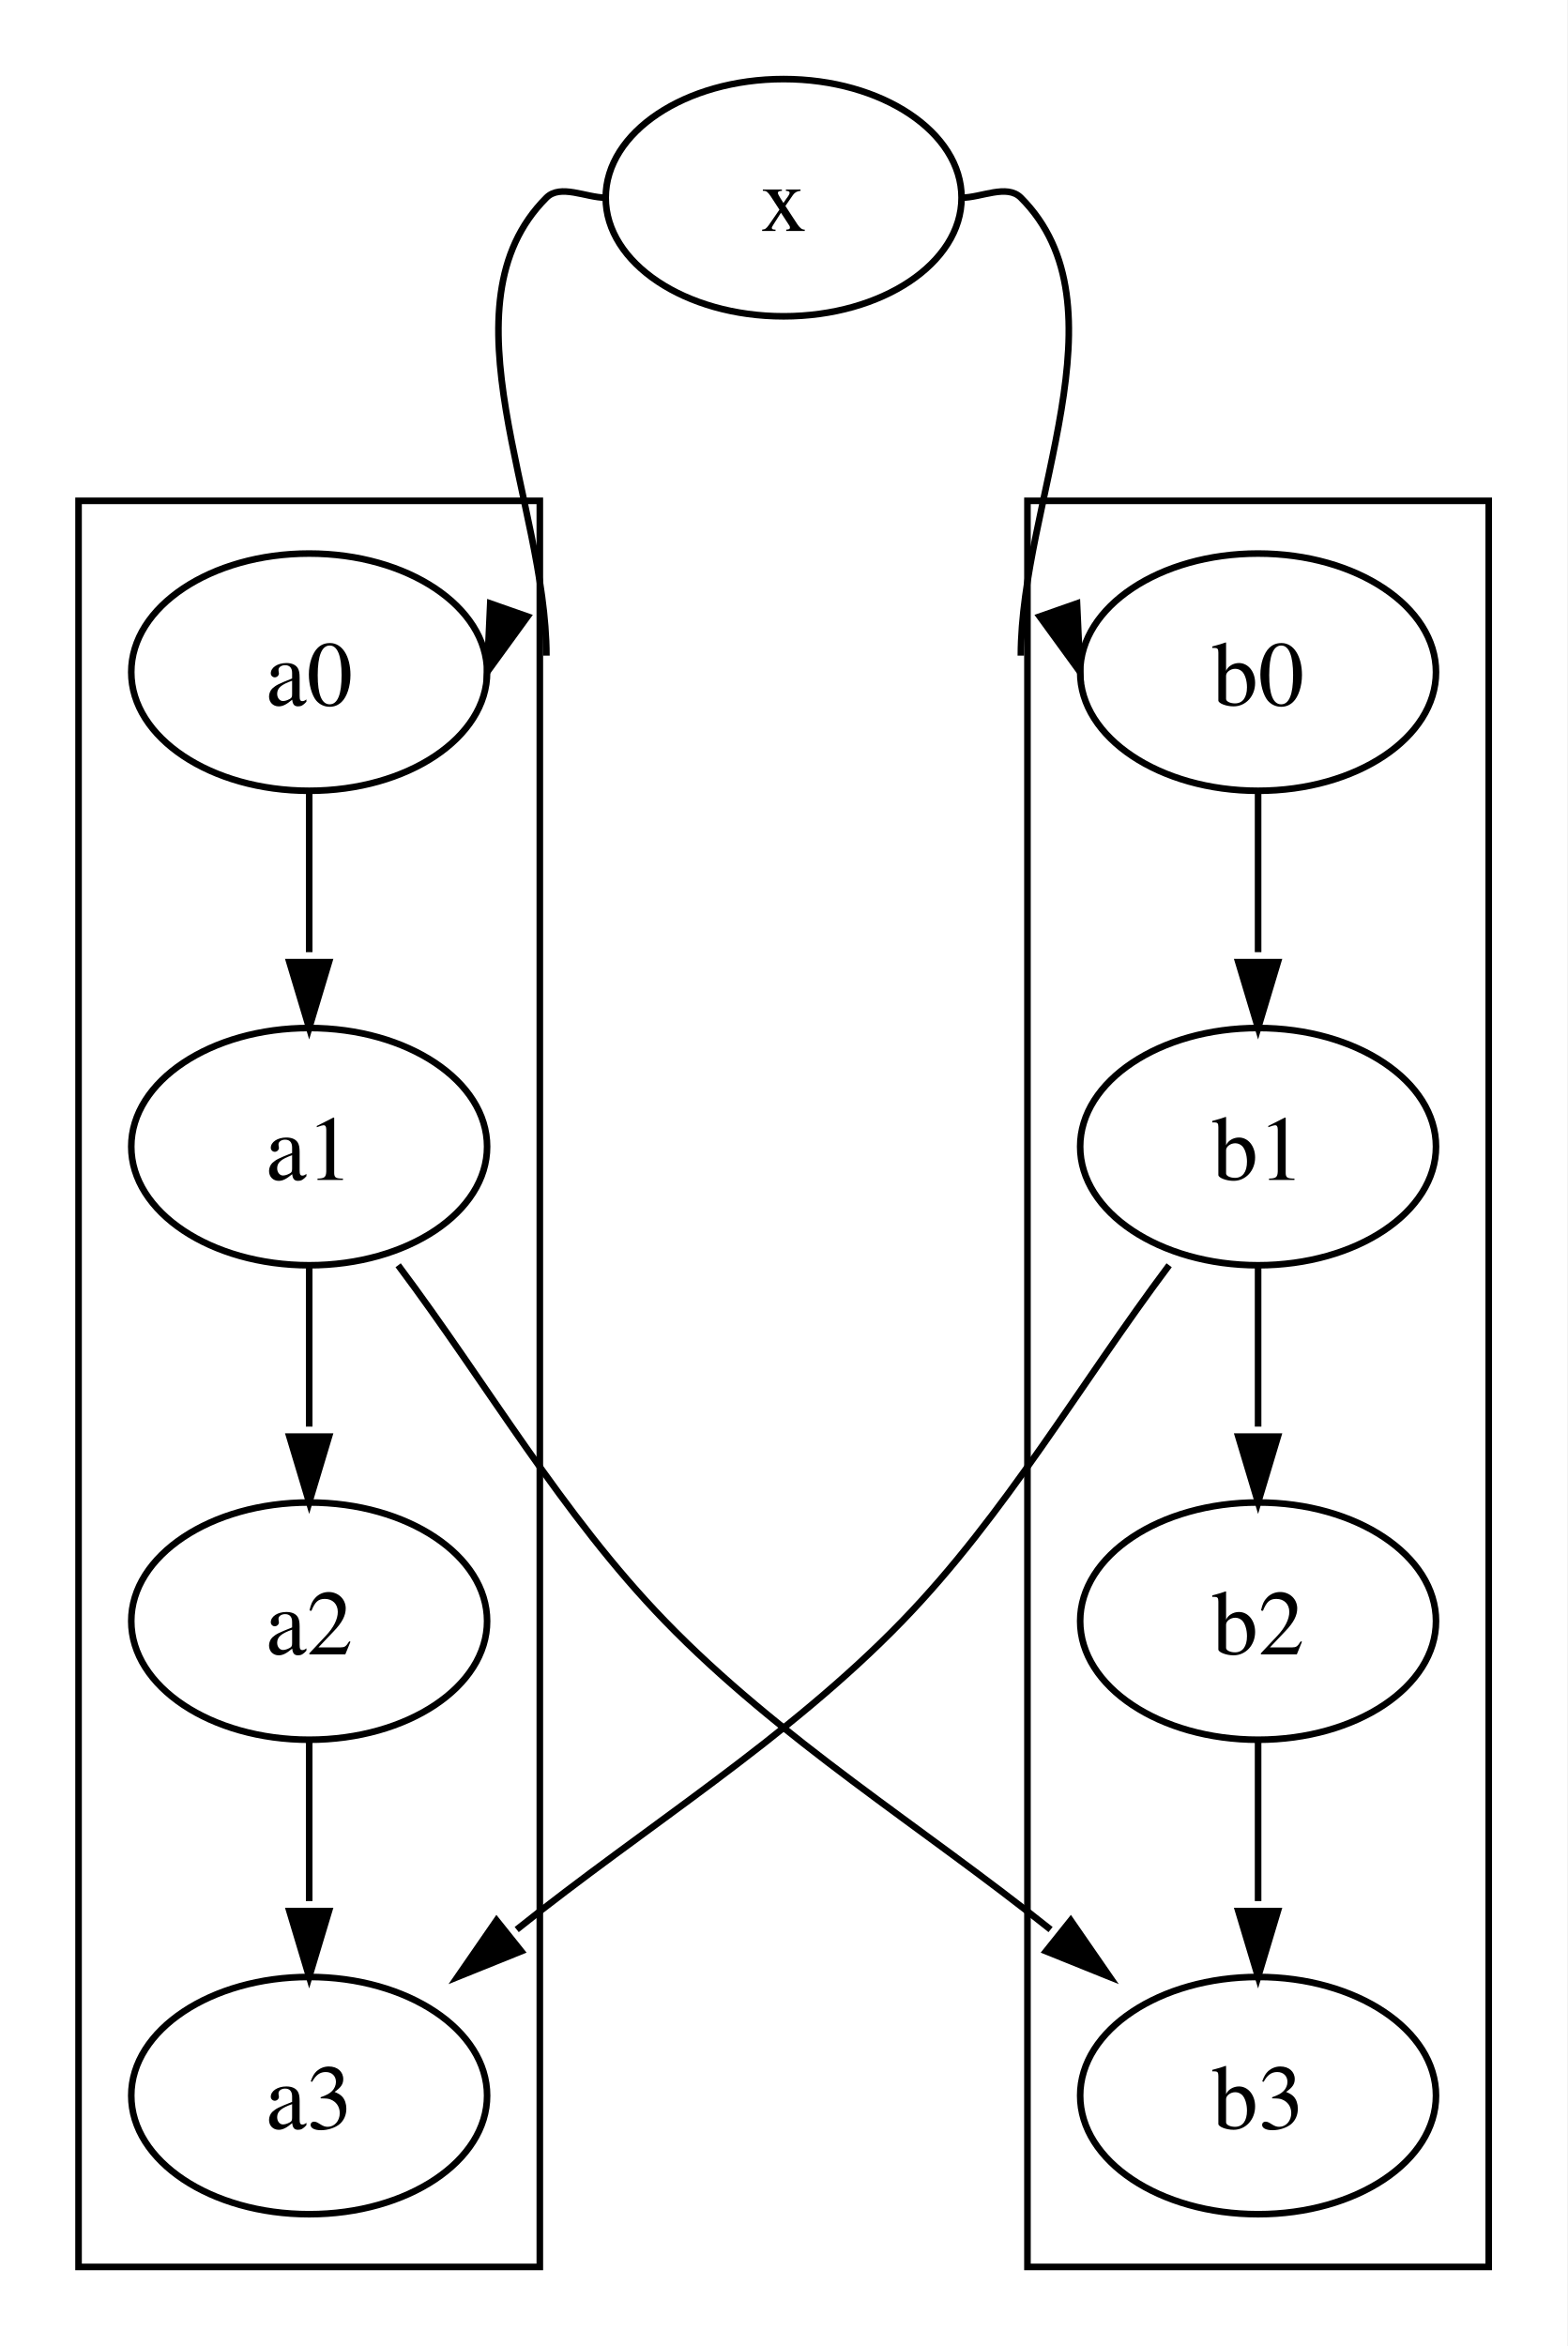
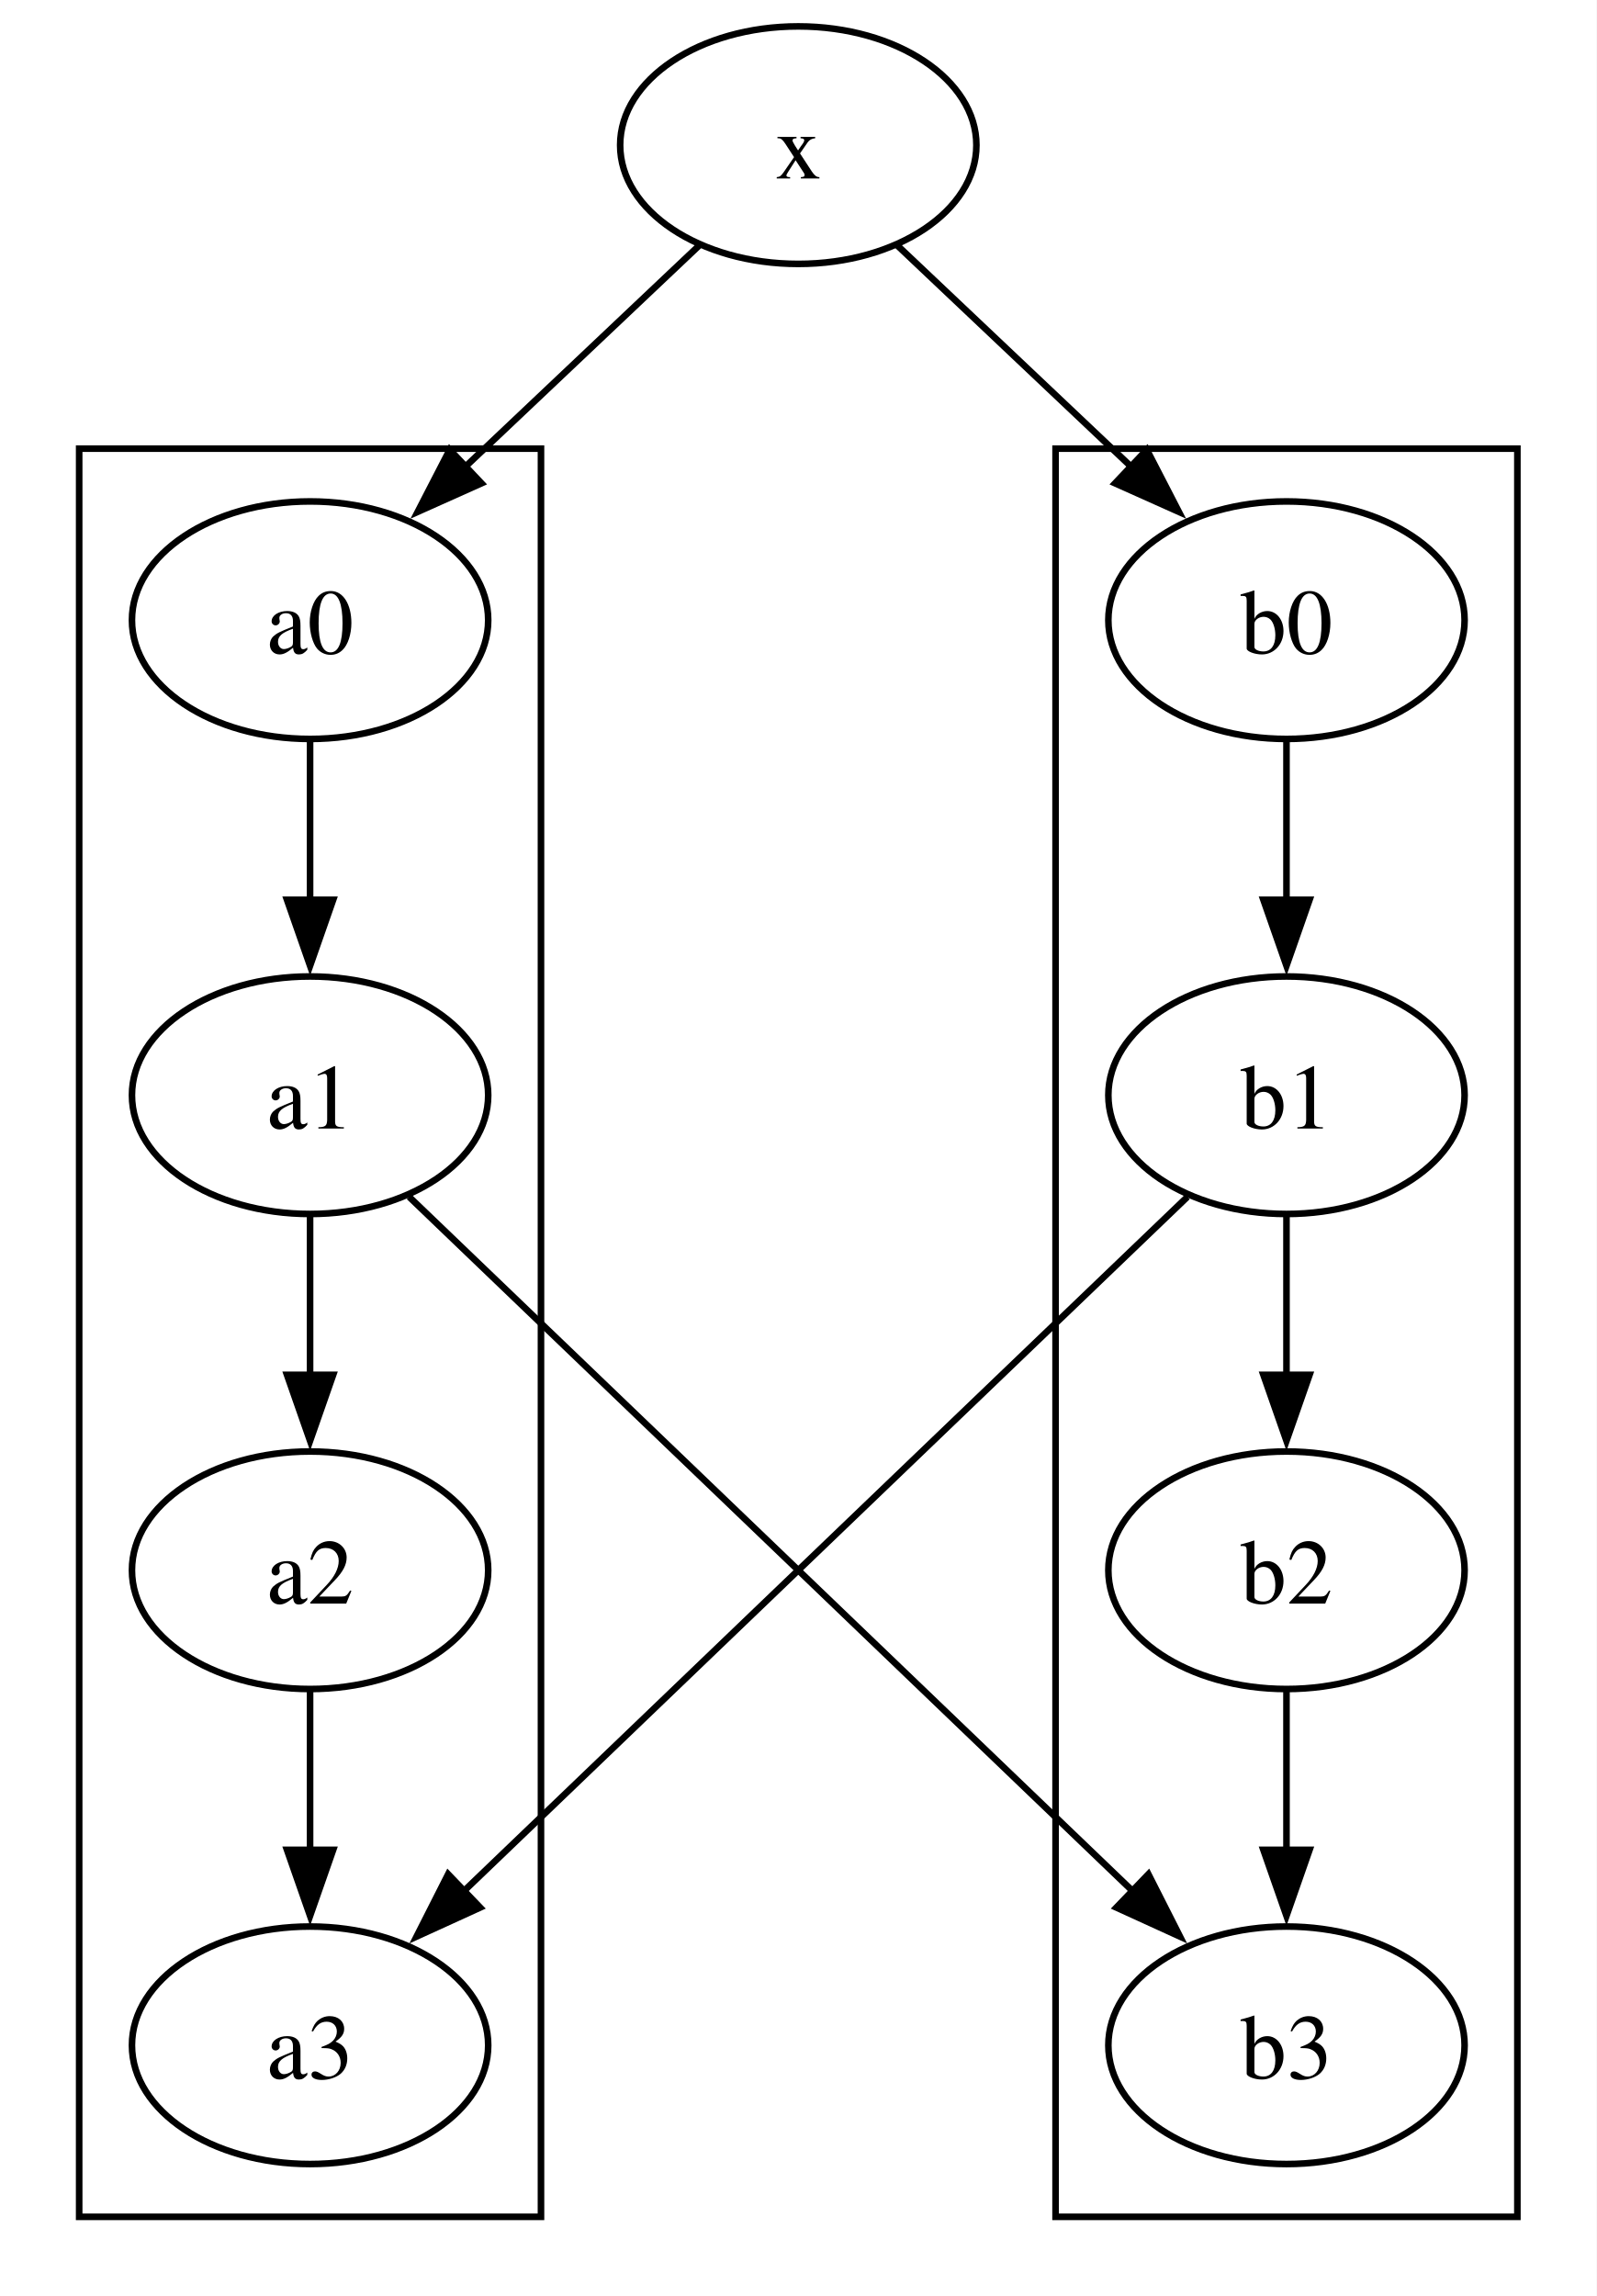
- <svg xmlns="http://www.w3.org/2000/svg" width="237.84pt" height="356pt" viewBox="0 0 237.84 356">
-   <rect x="0" y="0" width="237.84" height="356" fill="white" />
-   <g transform="translate(0 356) scale(1 -1)">
-     <rect x="11.92" y="12" width="70" height="268" fill="none" stroke="black" />
-     <rect x="155.92" y="12" width="70" height="268" fill="none" stroke="black" />
-     <path d="M 46.92 236 C 46.92 230.576 46.92 222.081 46.92 218 C 46.92 215.838 46.92 213.468 46.92 211.514" fill="none" stroke="black" />
-     <polygon points="46.92,200 49.92,210 43.92,210" fill="black" stroke="black" />
-     <path d="M 46.92 164 C 46.92 158.576 46.92 150.081 46.92 146 C 46.92 143.838 46.92 141.468 46.92 139.514" fill="none" stroke="black" />
-     <polygon points="46.92,128 49.92,138 43.92,138" fill="black" stroke="black" />
-     <path d="M 46.92 92 C 46.92 86.576 46.92 78.081 46.92 74 C 46.92 71.838 46.92 69.468 46.92 67.514" fill="none" stroke="black" />
-     <polygon points="46.92,56 49.92,66 43.92,66" fill="black" stroke="black" />
-     <path d="M 190.92 236 C 190.92 230.576 190.92 222.081 190.92 218 C 190.92 215.838 190.92 213.468 190.92 211.514" fill="none" stroke="black" />
-     <polygon points="190.92,200 193.92,210 187.92,210" fill="black" stroke="black" />
-     <path d="M 190.92 164 C 190.92 158.576 190.92 150.081 190.92 146 C 190.92 143.838 190.92 141.468 190.92 139.514" fill="none" stroke="black" />
-     <polygon points="190.92,128 193.92,138 187.92,138" fill="black" stroke="black" />
-     <path d="M 190.92 92 C 190.92 86.576 190.92 78.081 190.92 74 C 190.92 71.838 190.92 69.468 190.92 67.514" fill="none" stroke="black" />
-     <polygon points="190.92,56 193.92,66 187.92,66" fill="black" stroke="black" />
-     <path d="M 91.92 326 C 88.92 326 85.041 328.121 82.92 326 C 66.542 309.622 82.92 279.676 82.92 256.514" fill="none" stroke="black" />
-     <polygon points="73.92,254 80.059,262.445 74.397,264.429" fill="black" stroke="black" />
-     <path d="M 145.92 326 C 148.92 326 152.799 328.121 154.92 326 C 171.298 309.622 154.92 279.676 154.92 256.514" fill="none" stroke="black" />
-     <polygon points="163.92,254 163.443,264.429 157.781,262.445" fill="black" stroke="black" />
-     <path d="M 60.42 164 C 73.92 146 85.261 126.156 100.92 110 C 118.303 92.065 139.926 78.795 159.429 63.192" fill="none" stroke="black" />
-     <polygon points="168.42,56 162.485,64.59 158.737,59.904" fill="black" stroke="black" />
-     <path d="M 177.42 164 C 163.92 146 152.579 126.156 136.92 110 C 119.537 92.065 97.914 78.795 78.411 63.192" fill="none" stroke="black" />
-     <polygon points="69.42,56 79.103,59.904 75.355,64.59" fill="black" stroke="black" />
-     <ellipse cx="46.92" cy="254" rx="27" ry="18" fill="none" stroke="black" />
-     <text x="46.92" y="-248.95" transform="scale(1 -1)" text-anchor="middle" font-family="Times,serif" font-size="14" fill="black" textLength="12.773" lengthAdjust="spacing">a0</text>
-     <ellipse cx="46.92" cy="182" rx="27" ry="18" fill="none" stroke="black" />
-     <text x="46.92" y="-176.95" transform="scale(1 -1)" text-anchor="middle" font-family="Times,serif" font-size="14" fill="black" textLength="12.773" lengthAdjust="spacing">a1</text>
-     <ellipse cx="46.92" cy="110" rx="27" ry="18" fill="none" stroke="black" />
-     <text x="46.92" y="-104.95" transform="scale(1 -1)" text-anchor="middle" font-family="Times,serif" font-size="14" fill="black" textLength="12.773" lengthAdjust="spacing">a2</text>
-     <ellipse cx="46.92" cy="38" rx="27" ry="18" fill="none" stroke="black" />
-     <text x="46.92" y="-32.95" transform="scale(1 -1)" text-anchor="middle" font-family="Times,serif" font-size="14" fill="black" textLength="12.773" lengthAdjust="spacing">a3</text>
-     <ellipse cx="190.92" cy="254" rx="27" ry="18" fill="none" stroke="black" />
-     <text x="190.92" y="-248.95" transform="scale(1 -1)" text-anchor="middle" font-family="Times,serif" font-size="14" fill="black" textLength="13.534" lengthAdjust="spacing">b0</text>
-     <ellipse cx="190.92" cy="182" rx="27" ry="18" fill="none" stroke="black" />
-     <text x="190.92" y="-176.95" transform="scale(1 -1)" text-anchor="middle" font-family="Times,serif" font-size="14" fill="black" textLength="13.534" lengthAdjust="spacing">b1</text>
-     <ellipse cx="190.92" cy="110" rx="27" ry="18" fill="none" stroke="black" />
-     <text x="190.92" y="-104.95" transform="scale(1 -1)" text-anchor="middle" font-family="Times,serif" font-size="14" fill="black" textLength="13.534" lengthAdjust="spacing">b2</text>
-     <ellipse cx="190.92" cy="38" rx="27" ry="18" fill="none" stroke="black" />
-     <text x="190.92" y="-32.95" transform="scale(1 -1)" text-anchor="middle" font-family="Times,serif" font-size="14" fill="black" textLength="13.534" lengthAdjust="spacing">b3</text>
-     <ellipse cx="118.92" cy="326" rx="27" ry="18" fill="none" stroke="black" />
-     <text x="118.92" y="-320.95" transform="scale(1 -1)" text-anchor="middle" font-family="Times,serif" font-size="14" fill="black" textLength="6.74" lengthAdjust="spacing">x</text>
+ <svg xmlns="http://www.w3.org/2000/svg" width="242pt" height="348pt" viewBox="0.00 0.00 242.00 348.00">
+   <g id="graph0" class="graph" transform="scale(1 1) rotate(0) translate(4 344)">
+     <polygon fill="white" stroke="none" points="-4,4 -4,-344 238,-344 238,4 -4,4" />
+     <g id="clust1" class="cluster">
+       <polygon fill="none" stroke="black" points="8,-8 8,-276 78,-276 78,-8 8,-8" />
+     </g>
+     <g id="clust2" class="cluster">
+       <polygon fill="none" stroke="black" points="156,-8 156,-276 226,-276 226,-8 156,-8" />
+     </g>
+     <g id="node1" class="node">
+       <ellipse fill="none" stroke="black" cx="43" cy="-250" rx="27" ry="18" />
+       <text xml:space="preserve" text-anchor="middle" x="43" y="-244.95" font-family="Times,serif" font-size="14.00">a0</text>
+     </g>
+     <g id="node2" class="node">
+       <ellipse fill="none" stroke="black" cx="43" cy="-178" rx="27" ry="18" />
+       <text xml:space="preserve" text-anchor="middle" x="43" y="-172.95" font-family="Times,serif" font-size="14.00">a1</text>
+     </g>
+     <g id="edge1" class="edge">
+       <path fill="none" stroke="black" d="M43,-231.7C43,-224.41 43,-215.73 43,-207.54" />
+       <polygon fill="black" stroke="black" points="46.5,-207.62 43,-197.62 39.5,-207.62 46.5,-207.62" />
+     </g>
+     <g id="node3" class="node">
+       <ellipse fill="none" stroke="black" cx="43" cy="-106" rx="27" ry="18" />
+       <text xml:space="preserve" text-anchor="middle" x="43" y="-100.95" font-family="Times,serif" font-size="14.00">a2</text>
+     </g>
+     <g id="edge2" class="edge">
+       <path fill="none" stroke="black" d="M43,-159.7C43,-152.41 43,-143.73 43,-135.54" />
+       <polygon fill="black" stroke="black" points="46.5,-135.62 43,-125.62 39.5,-135.62 46.5,-135.62" />
+     </g>
+     <g id="node8" class="node">
+       <ellipse fill="none" stroke="black" cx="191" cy="-34" rx="27" ry="18" />
+       <text xml:space="preserve" text-anchor="middle" x="191" y="-28.95" font-family="Times,serif" font-size="14.00">b3</text>
+     </g>
+     <g id="edge9" class="edge">
+       <path fill="none" stroke="black" d="M58.01,-162.6C83.93,-137.73 137.28,-86.54 167.95,-57.12" />
+       <polygon fill="black" stroke="black" points="170.07,-59.93 174.86,-50.48 165.22,-54.88 170.07,-59.93" />
+     </g>
+     <g id="node4" class="node">
+       <ellipse fill="none" stroke="black" cx="43" cy="-34" rx="27" ry="18" />
+       <text xml:space="preserve" text-anchor="middle" x="43" y="-28.95" font-family="Times,serif" font-size="14.00">a3</text>
+     </g>
+     <g id="edge3" class="edge">
+       <path fill="none" stroke="black" d="M43,-87.7C43,-80.41 43,-71.73 43,-63.54" />
+       <polygon fill="black" stroke="black" points="46.5,-63.62 43,-53.62 39.5,-63.62 46.5,-63.62" />
+     </g>
+     <g id="node5" class="node">
+       <ellipse fill="none" stroke="black" cx="191" cy="-250" rx="27" ry="18" />
+       <text xml:space="preserve" text-anchor="middle" x="191" y="-244.95" font-family="Times,serif" font-size="14.00">b0</text>
+     </g>
+     <g id="node6" class="node">
+       <ellipse fill="none" stroke="black" cx="191" cy="-178" rx="27" ry="18" />
+       <text xml:space="preserve" text-anchor="middle" x="191" y="-172.95" font-family="Times,serif" font-size="14.00">b1</text>
+     </g>
+     <g id="edge4" class="edge">
+       <path fill="none" stroke="black" d="M191,-231.7C191,-224.41 191,-215.73 191,-207.54" />
+       <polygon fill="black" stroke="black" points="194.5,-207.62 191,-197.62 187.5,-207.62 194.5,-207.62" />
+     </g>
+     <g id="edge10" class="edge">
+       <path fill="none" stroke="black" d="M175.99,-162.6C150.07,-137.73 96.72,-86.54 66.05,-57.12" />
+       <polygon fill="black" stroke="black" points="68.78,-54.88 59.14,-50.48 63.93,-59.93 68.78,-54.88" />
+     </g>
+     <g id="node7" class="node">
+       <ellipse fill="none" stroke="black" cx="191" cy="-106" rx="27" ry="18" />
+       <text xml:space="preserve" text-anchor="middle" x="191" y="-100.95" font-family="Times,serif" font-size="14.00">b2</text>
+     </g>
+     <g id="edge5" class="edge">
+       <path fill="none" stroke="black" d="M191,-159.7C191,-152.41 191,-143.73 191,-135.54" />
+       <polygon fill="black" stroke="black" points="194.5,-135.62 191,-125.62 187.5,-135.62 194.5,-135.62" />
+     </g>
+     <g id="edge6" class="edge">
+       <path fill="none" stroke="black" d="M191,-87.7C191,-80.41 191,-71.73 191,-63.54" />
+       <polygon fill="black" stroke="black" points="194.5,-63.62 191,-53.62 187.5,-63.62 194.5,-63.62" />
+     </g>
+     <g id="node9" class="node">
+       <ellipse fill="none" stroke="black" cx="117" cy="-322" rx="27" ry="18" />
+       <text xml:space="preserve" text-anchor="middle" x="117" y="-316.95" font-family="Times,serif" font-size="14.00">x</text>
+     </g>
+     <g id="edge7" class="edge">
+       <path fill="none" stroke="black" d="M102.02,-306.83C91.76,-297.13 77.94,-284.06 66.26,-273" />
+       <polygon fill="black" stroke="black" points="68.98,-270.75 59.31,-266.42 64.17,-275.84 68.98,-270.75" />
+     </g>
+     <g id="edge8" class="edge">
+       <path fill="none" stroke="black" d="M131.98,-306.83C142.24,-297.13 156.06,-284.06 167.74,-273" />
+       <polygon fill="black" stroke="black" points="169.83,-275.84 174.69,-266.42 165.02,-270.75 169.83,-275.84" />
+     </g>
  </g>
</svg>
